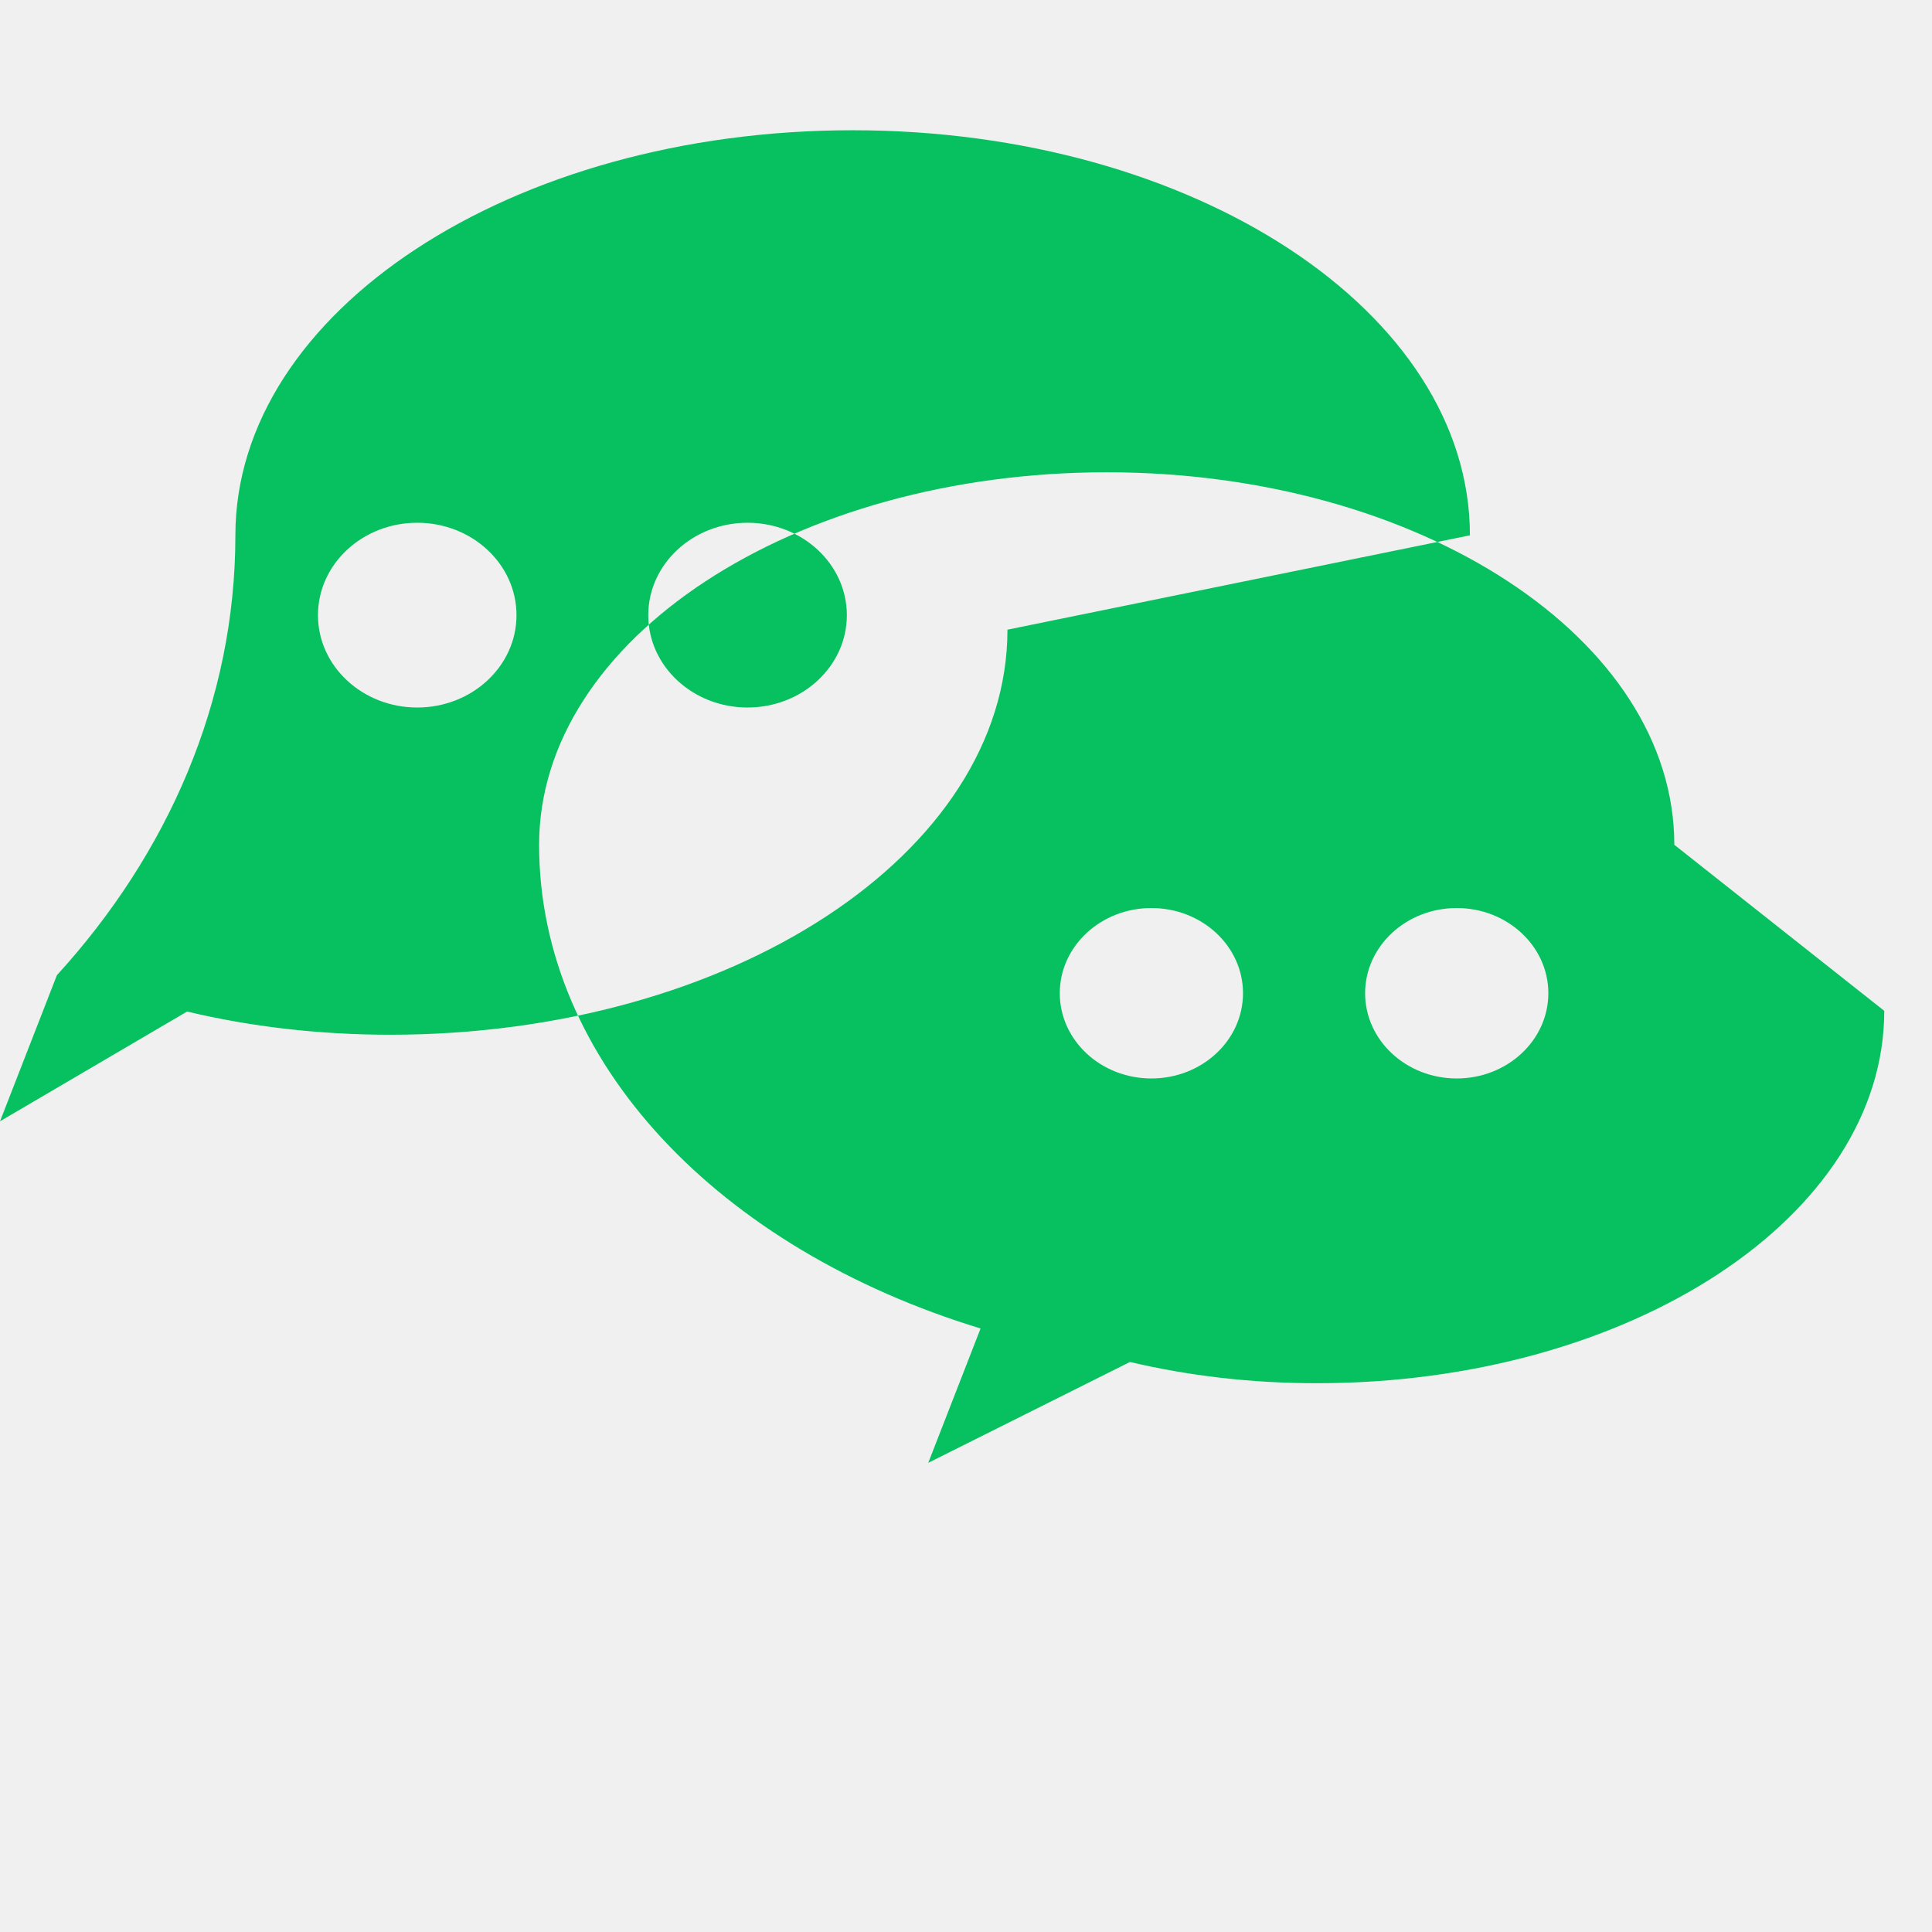
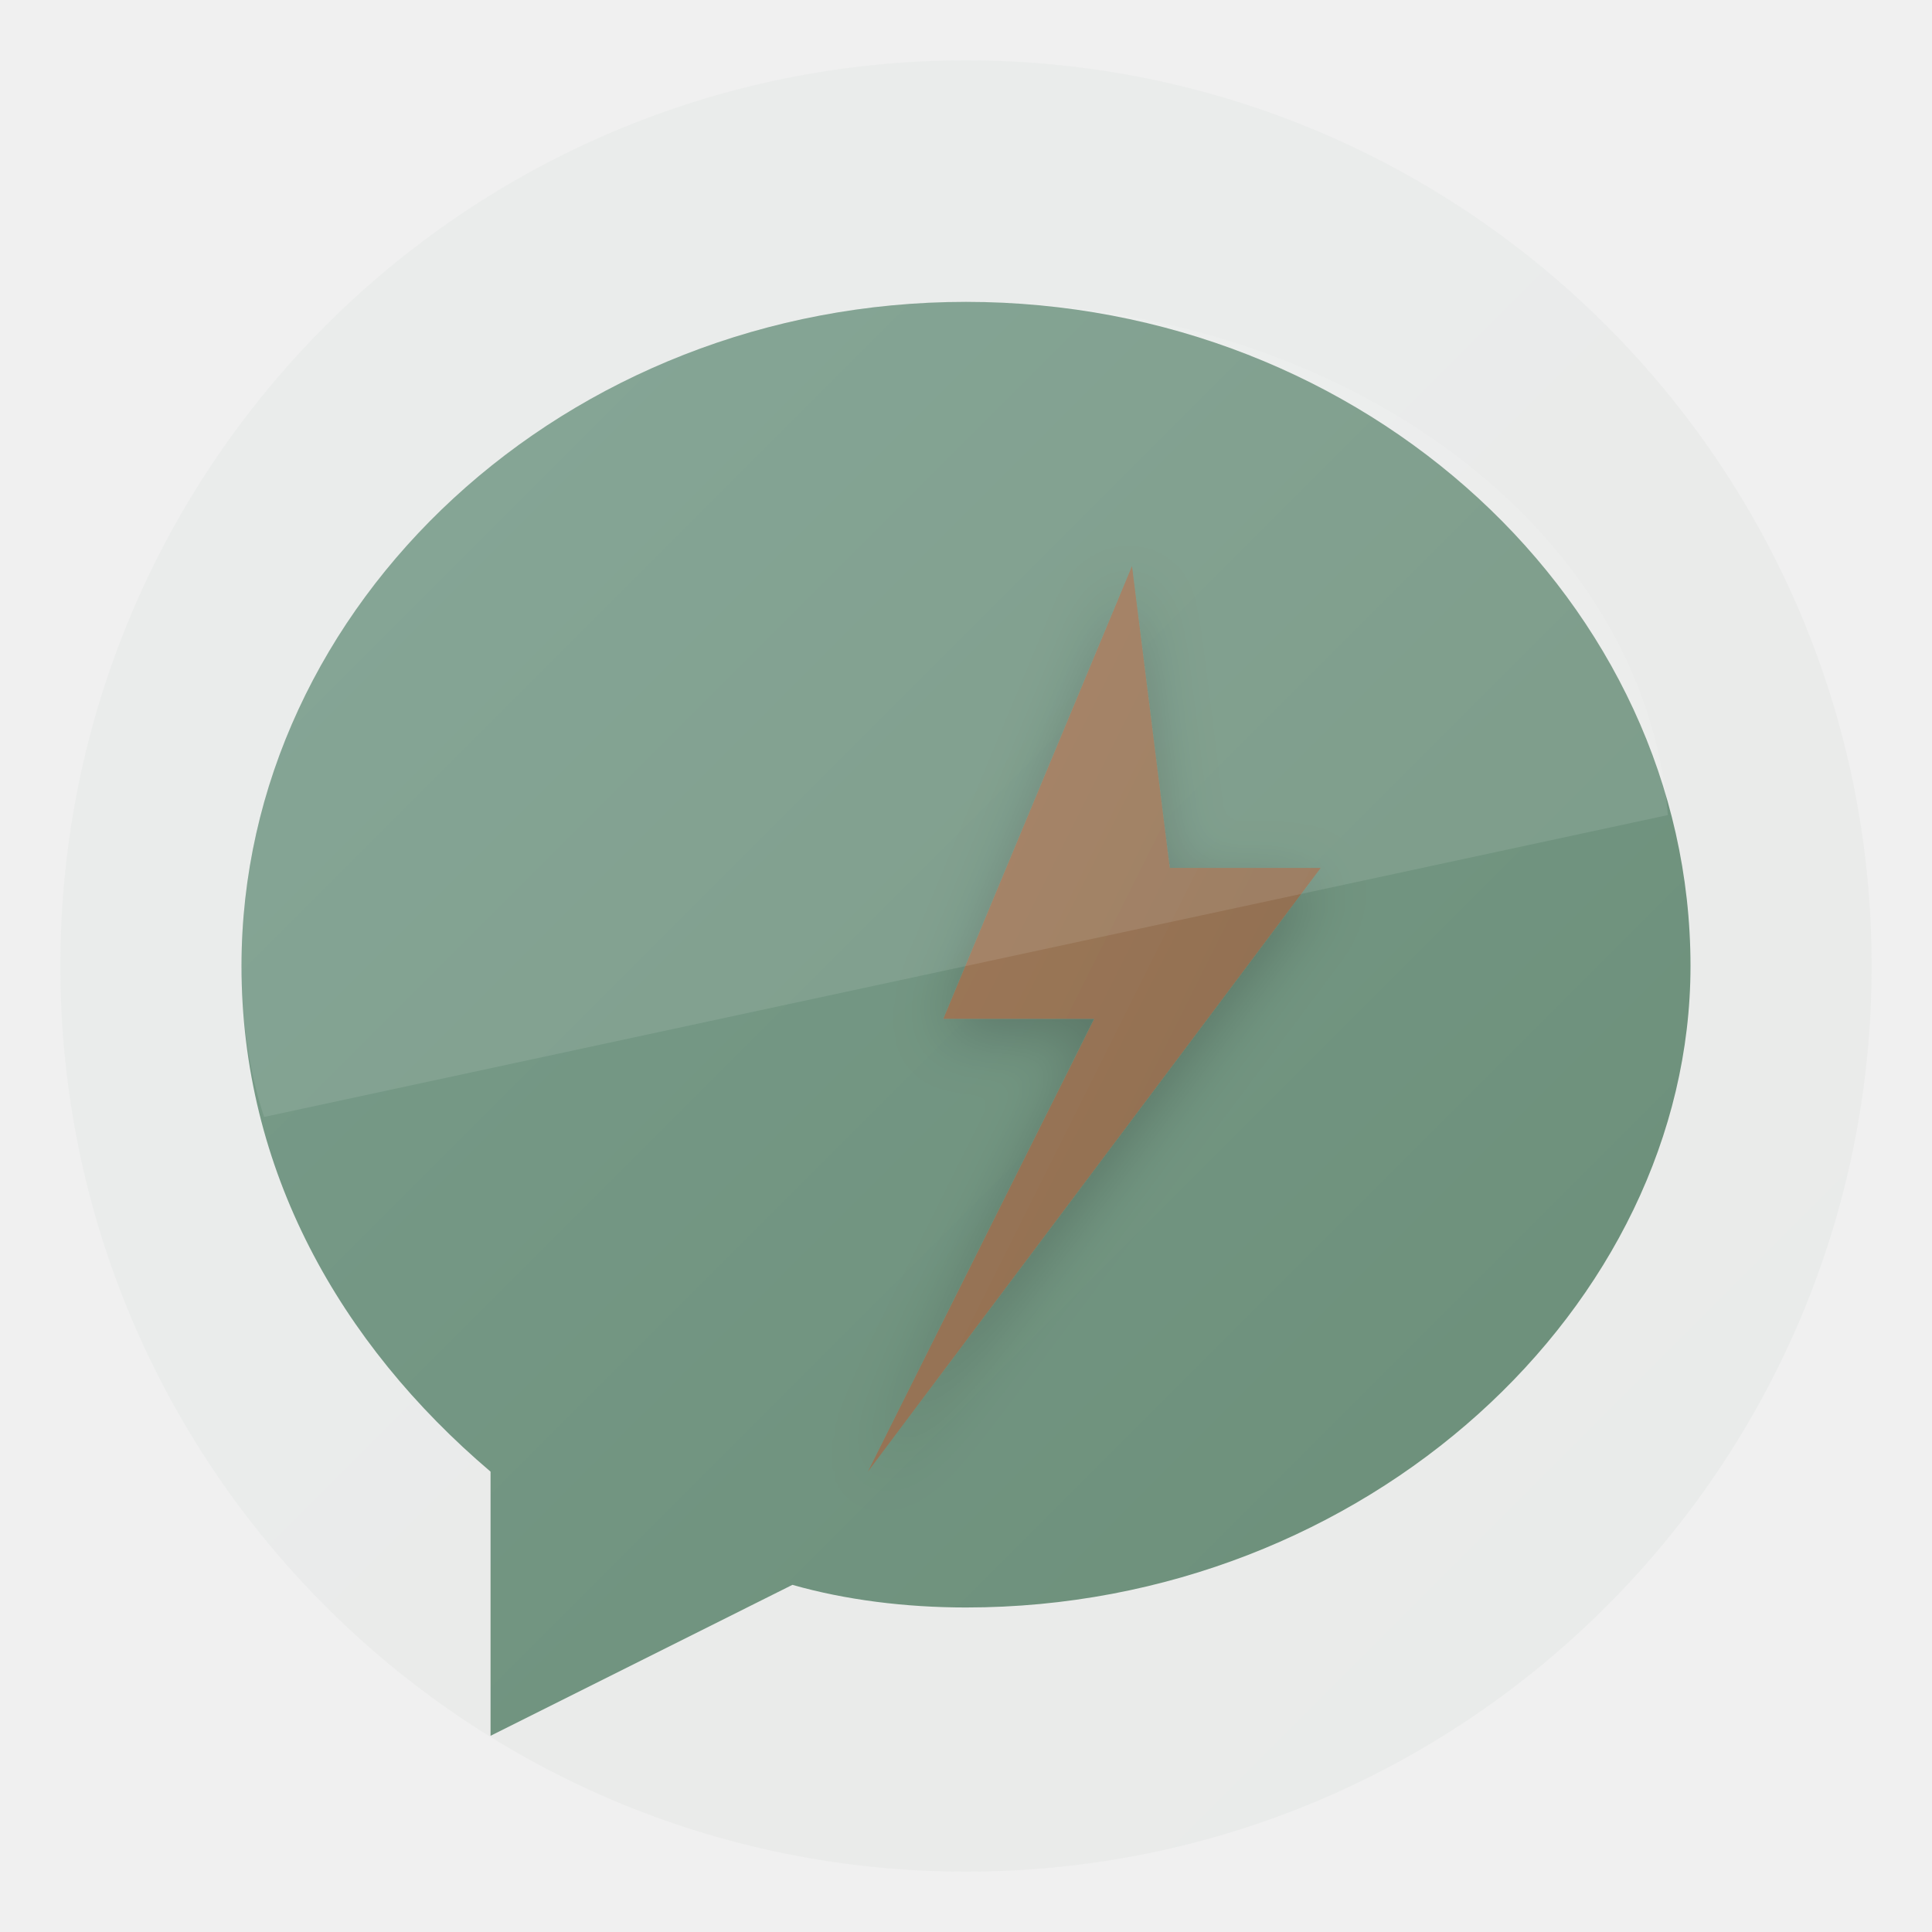
- <svg xmlns="http://www.w3.org/2000/svg" viewBox="0 0 24 24" fill="none">
-   <path fill-rule="evenodd" clip-rule="evenodd" d="M15.441 12.338C15.441 12.923 14.932 13.397 14.303 13.397C13.675 13.397 13.165 12.923 13.165 12.338C13.165 11.754 13.675 11.28 14.303 11.28C14.932 11.28 15.441 11.754 15.441 12.338ZM19.234 12.338C19.234 12.923 18.724 13.397 18.096 13.397C17.468 13.397 16.958 12.923 16.958 12.338C16.958 11.754 17.468 11.28 18.096 11.28C18.724 11.28 19.234 11.754 19.234 12.338ZM23.407 12.557C23.407 15.112 20.25 17.183 16.357 17.183C15.54 17.183 14.761 17.09 14.037 16.919L11.531 18.172L12.181 16.503C8.941 15.515 6.697 13.198 6.697 10.494C6.697 7.939 9.854 5.867 13.748 5.867C17.642 5.867 20.799 7.939 20.799 10.494L20.8 10.495L23.407 12.557ZM10.52 7.642C10.52 8.275 9.967 8.789 9.286 8.789C8.605 8.789 8.053 8.275 8.053 7.642C8.053 7.008 8.605 6.494 9.286 6.494C9.967 6.494 10.52 7.008 10.52 7.642ZM6.416 7.642C6.416 8.275 5.864 8.789 5.183 8.789C4.502 8.789 3.95 8.275 3.95 7.642C3.95 7.008 4.502 6.494 5.183 6.494C5.864 6.494 6.416 7.008 6.416 7.642ZM12.515 7.822C12.515 10.601 9.082 12.854 4.847 12.854C3.959 12.854 3.111 12.753 2.324 12.566L0 13.929L0.707 12.114C2.084 10.605 2.924 8.711 2.924 6.65C2.924 3.871 6.357 1.618 10.592 1.618C14.827 1.618 18.26 3.871 18.26 6.65L12.515 7.822Z" fill="#07C160" />
+ <svg xmlns="http://www.w3.org/2000/svg" viewBox="0 0 256 256">
+   <defs>
+     <linearGradient id="grad-main" x1="0%" y1="0%" x2="100%" y2="100%">
+       <stop offset="0%" stop-color="#7A9D8C" />
+       <stop offset="100%" stop-color="#6B8E78" />
+     </linearGradient>
+     <linearGradient id="grad-accent" x1="0%" y1="0%" x2="100%" y2="100%">
+       <stop offset="0%" stop-color="#A27B5C" />
+       <stop offset="100%" stop-color="#8B6B4C" />
+     </linearGradient>
+   </defs>
+   <circle cx="128" cy="128" r="120" fill="url(#grad-main)" fill-opacity="0.05" />
+   <path fill="url(#grad-main)" d="M128 40 C75 40 32 80 32 128 C32 155 45 178 65 195 L65 230 L105 210 C112 212 120 213 128 213 C181 213 224 173 224 128 C224 80 181 40 128 40 Z" />
+   <path fill="url(#grad-accent)" d="M150 75 L125 135 L145 135 L115 195 L175 115 L155 115 Z" filter="drop-shadow(0 2px 4px rgba(0,0,0,0.2))" />
+   <path fill="#FFFFFF" fill-opacity="0.1" d="M128 40 C75 40 32 80 32 128 C32 135 33 142 35 148 L128 128 L221 108 C218 70 178 40 128 40 Z" />
</svg>
